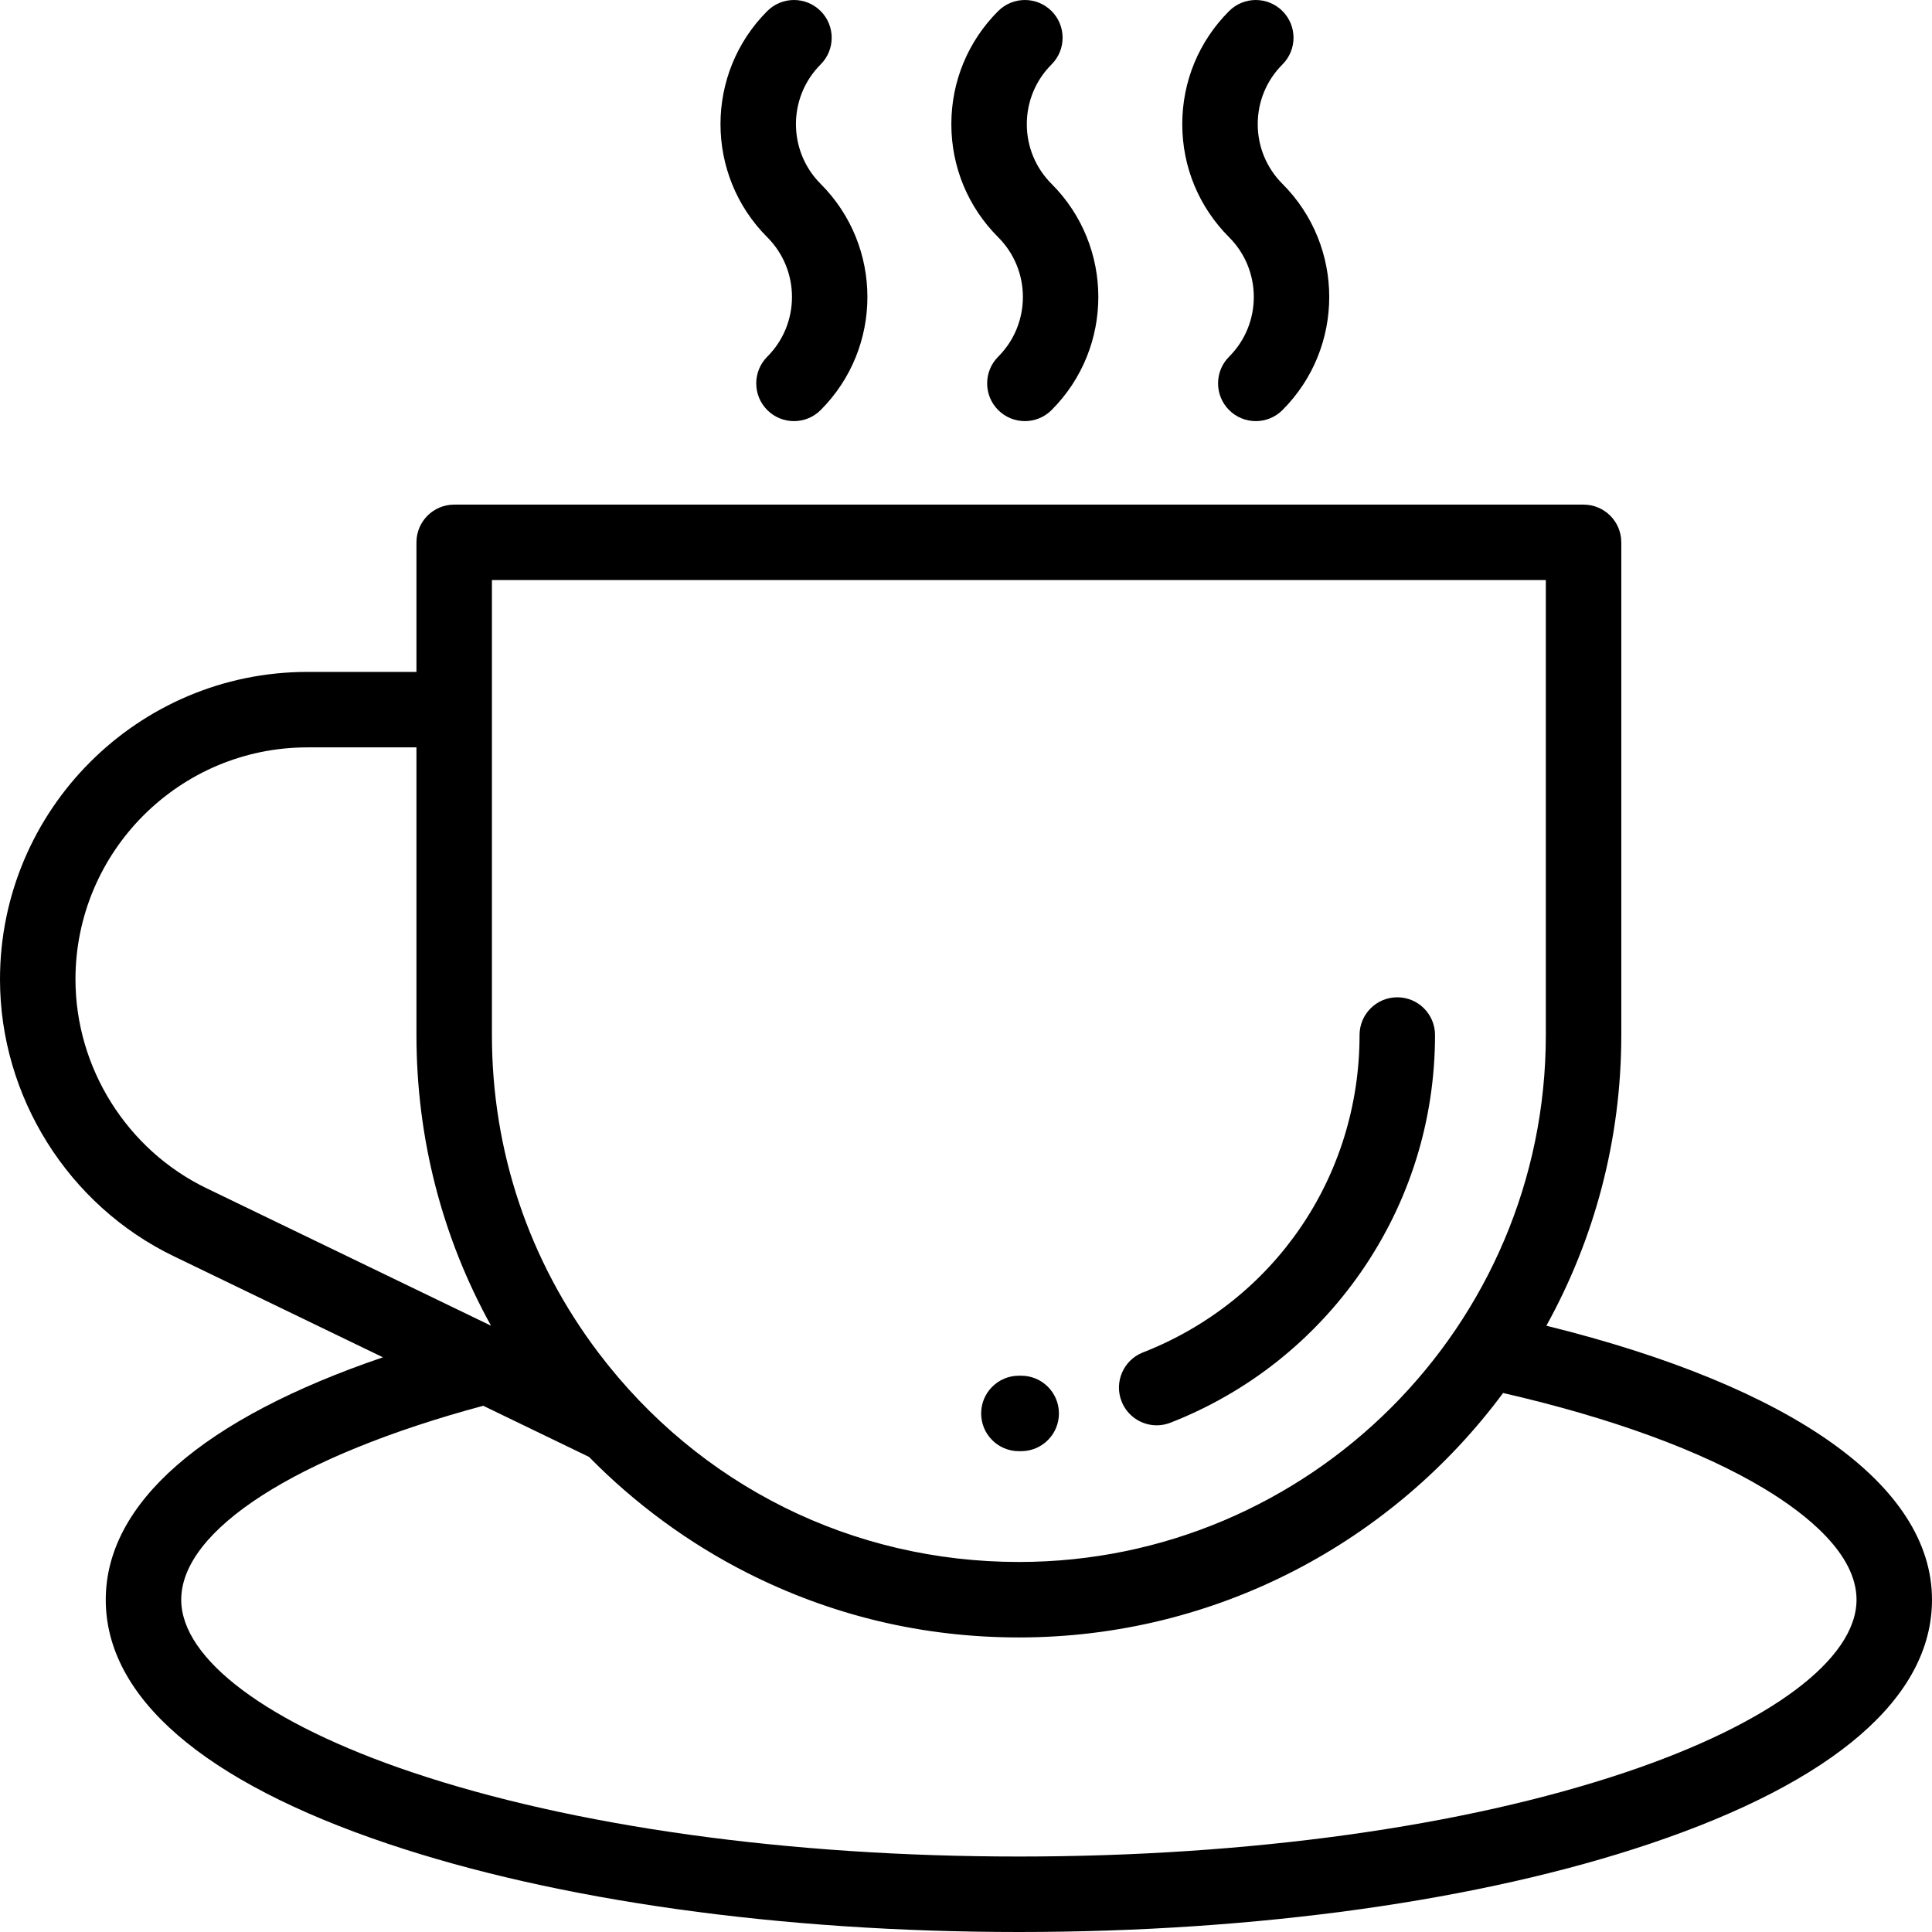
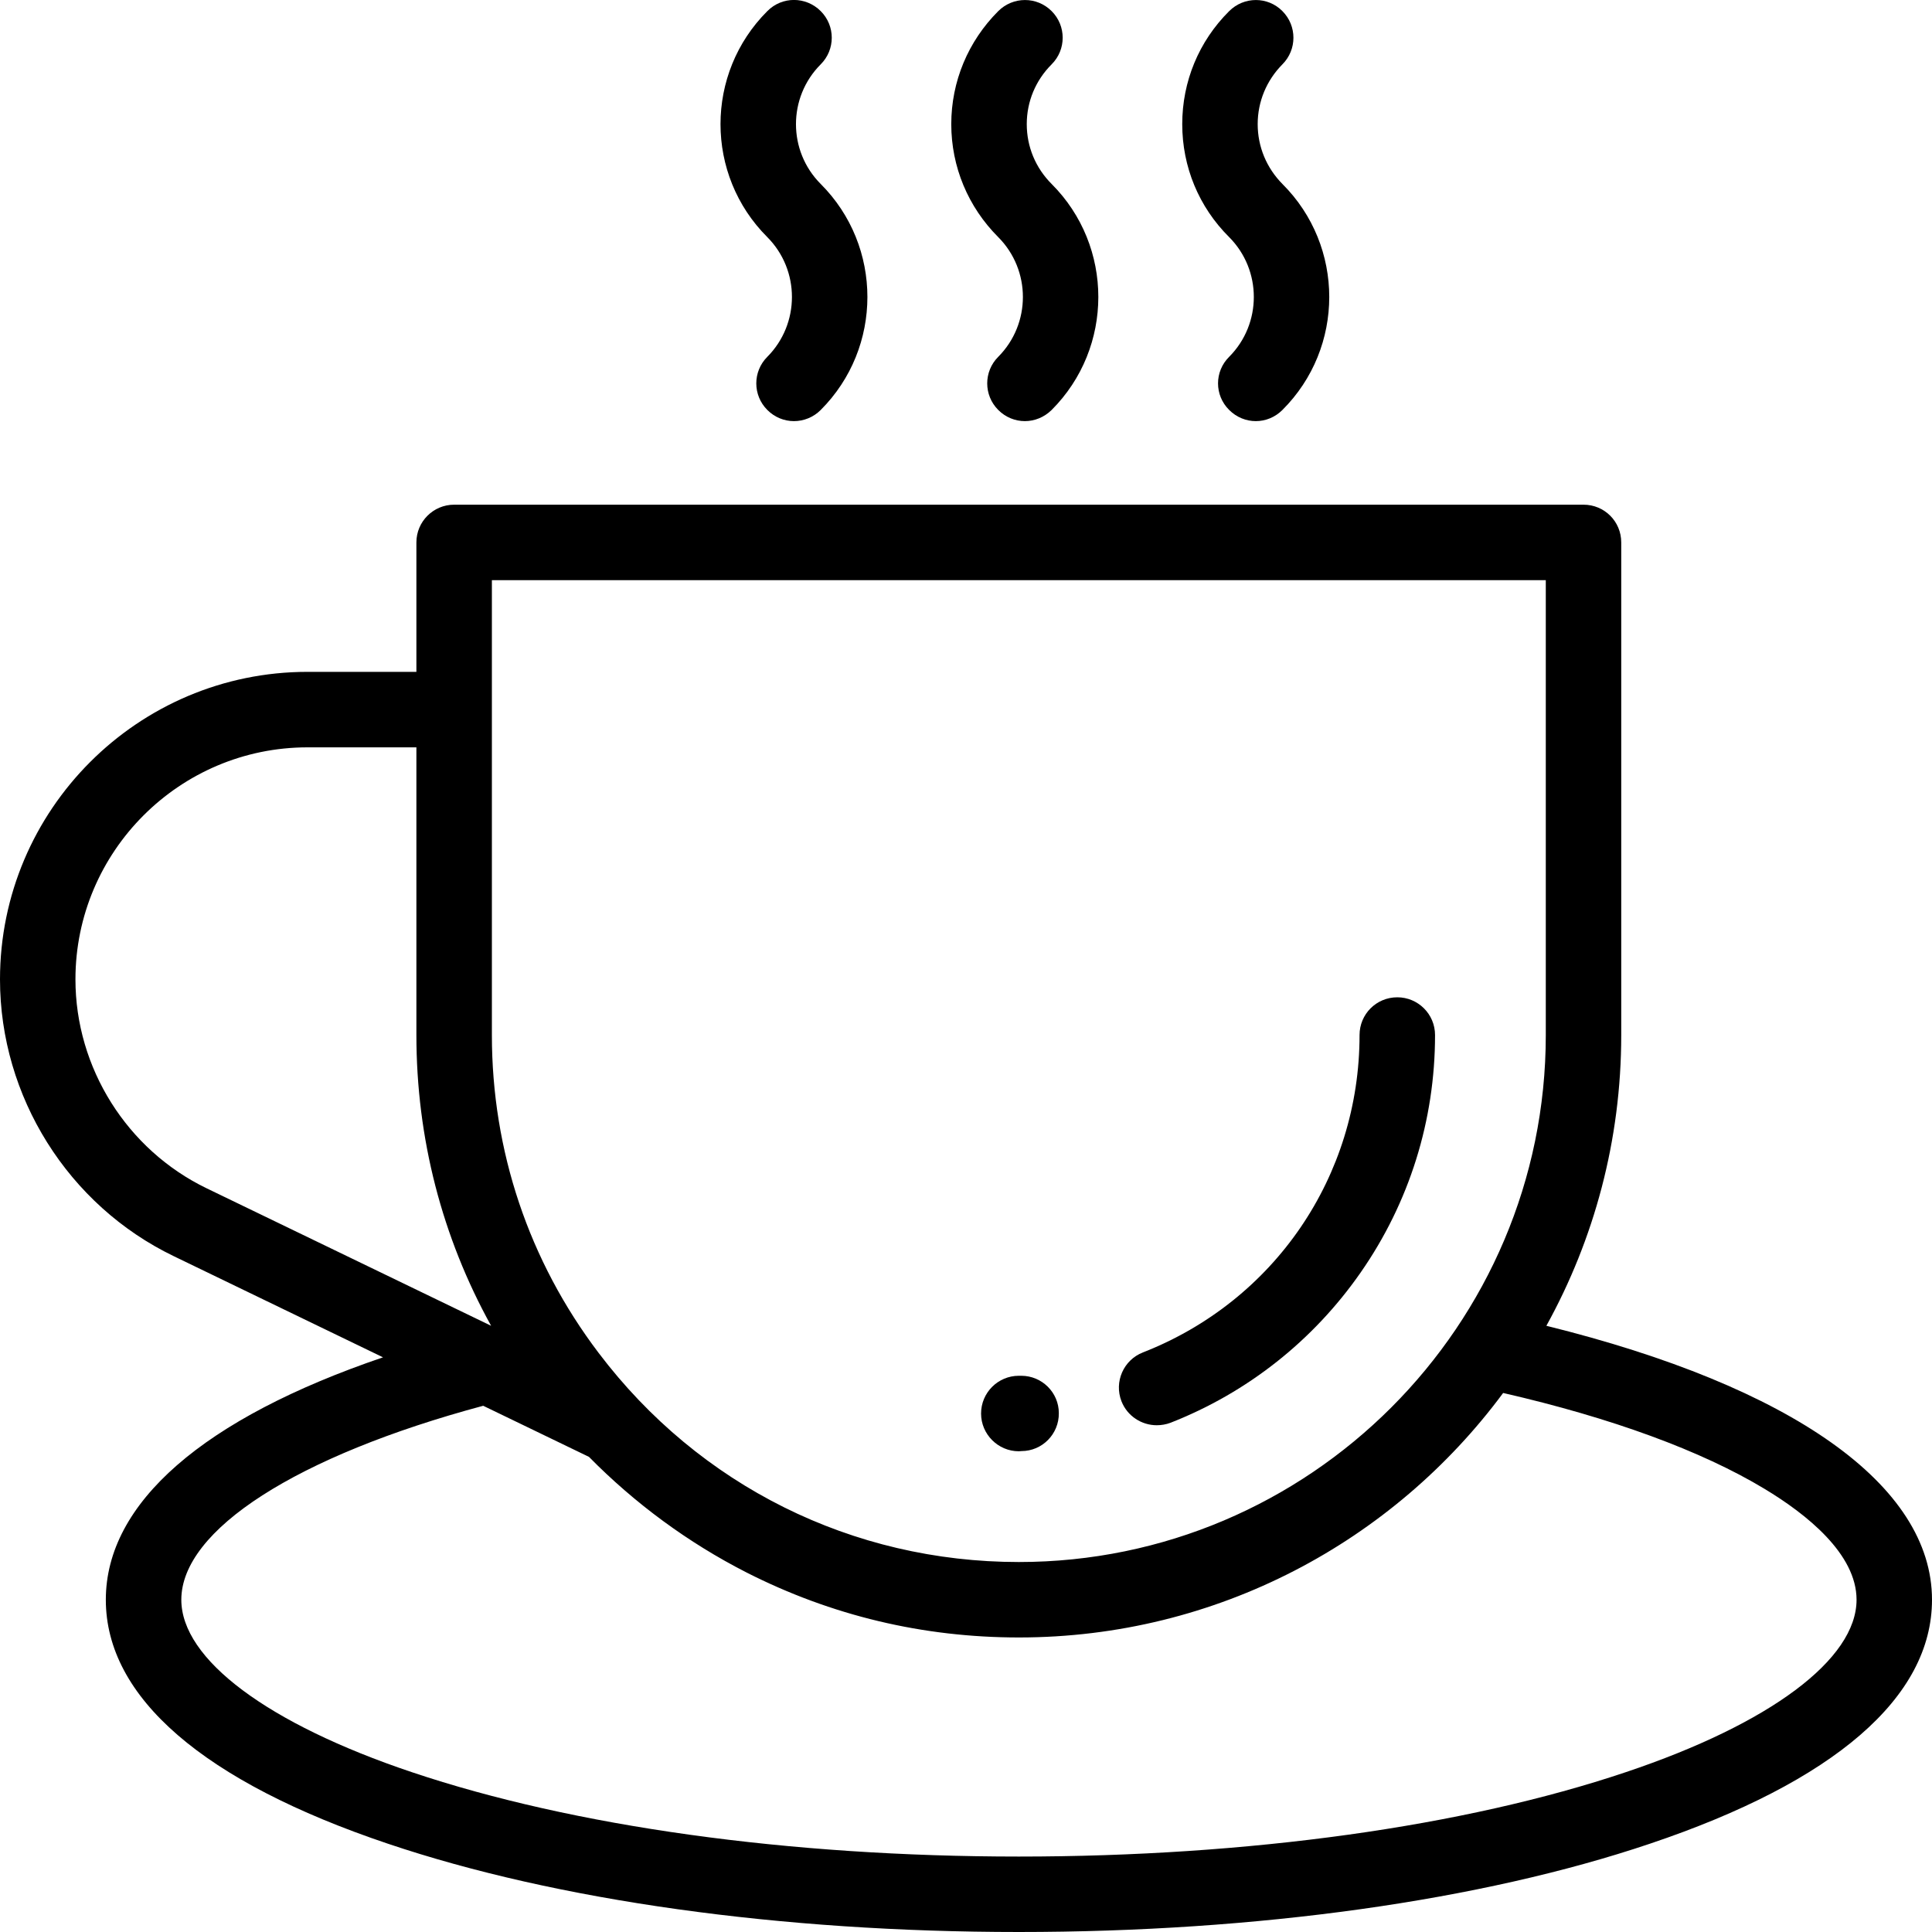
- <svg xmlns="http://www.w3.org/2000/svg" viewBox="0 0 512 512">
-   <path d="m203.336 94.527c-3.902 3.906-3.902 10.238 0 14.145 1.953 1.953 4.512 2.93 7.07 2.93 2.562 0 5.121-.977 7.074-2.93 16.523-16.527 16.523-43.418 0-59.941-8.73-8.73-8.73-22.93 0-31.66 3.902-3.902 3.902-10.234 0-14.141-3.906-3.906-10.238-3.906-14.145 0-16.527 16.527-16.527 43.414 0 59.941 8.73 8.727 8.73 22.93 0 31.656zm0 0" />
-   <path d="m264.531 94.527c-3.902 3.906-3.902 10.238 0 14.145 1.953 1.953 4.512 2.93 7.07 2.93 2.559 0 5.121-.977 7.074-2.93 16.523-16.527 16.523-43.418 0-59.941-4.23-4.23-6.559-9.852-6.559-15.828 0-5.98 2.328-11.602 6.559-15.832 3.902-3.902 3.902-10.234 0-14.141-3.906-3.906-10.238-3.902-14.145 0-8.004 8.004-12.414 18.648-12.414 29.973 0 11.32 4.41 21.965 12.414 29.969 8.73 8.727 8.73 22.93 0 31.656zm0 0" />
-   <path d="m325.727 94.527c-3.906 3.906-3.906 10.238 0 14.145 1.953 1.953 4.512 2.93 7.07 2.93s5.121-.977 7.07-2.93c16.527-16.527 16.527-43.418 0-59.941-4.227-4.23-6.555-9.852-6.555-15.828 0-5.98 2.328-11.602 6.555-15.832 3.906-3.902 3.906-10.234 0-14.141-3.902-3.906-10.234-3.902-14.141 0-8.004 8.004-12.414 18.648-12.414 29.973 0 11.32 4.41 21.965 12.414 29.969 8.727 8.727 8.727 22.93 0 31.656zm0 0" />
-   <path d="m409.805 351.328c12.645-22.855 19.855-49.117 19.855-77.035v-130.566c0-5.52-4.477-10-10-10h-299.297c-5.523 0-10 4.48-10 10v34.336h-28.883c-44.93 0-81.48 36.551-81.48 81.48 0 31.055 18.066 59.852 46.031 73.363l55.449 26.793c-47.582 16.199-73.453 38.621-73.453 64.242 0 25.852 25.852 48.215 74.758 64.672 44.816 15.082 104.207 23.387 167.227 23.387 63.023 0 122.414-8.305 167.23-23.387 48.906-16.457 74.758-38.82 74.758-64.672 0-30.34-37.055-56.512-102.195-72.613zm-279.441-197.602h279.297v120.566c0 77-62.645 139.648-139.648 139.648-44.109 0-84.707-20.191-111.379-55.398-18.492-24.406-28.27-53.539-28.27-84.25zm-110.363 105.816c0-33.898 27.578-61.48 61.48-61.48h28.883v76.23c0 27.336 6.781 53.582 19.766 77.039l-75.398-36.434c-21.098-10.191-34.73-31.922-34.73-55.355zm410.863 210.117c-42.816 14.406-99.941 22.34-160.852 22.34-60.91 0-118.035-7.934-160.852-22.34-38.281-12.883-61.133-29.973-61.133-45.719 0-18.516 30.613-38.129 80.035-51.395l27.918 13.492c.031.012.059.02.09.035 12.156 12.371 26.305 22.797 41.707 30.625 22.512 11.441 46.816 17.242 72.234 17.242 52.531 0 99.215-25.508 128.324-64.781 28.742 6.598 52.617 15.336 69.27 25.383 11.129 6.715 24.395 17.27 24.395 29.398 0 15.746-22.855 32.836-61.137 45.719zm0 0" />
-   <path d="m270.012 384.578.684-.004c5.523-.039 9.969-4.547 9.93-10.07-.039-5.496-4.508-9.926-9.996-9.926-.027 0-.051 0-.074 0h-.539c-5.523 0-10 4.477-10 10s4.473 10 9.996 10zm0 0" />
-   <path d="m306.539 377.723c1.211 0 2.441-.223 3.641-.691 20.434-7.992 37.875-21.773 50.445-39.855 12.871-18.516 19.672-40.258 19.672-62.883 0-5.523-4.477-10-10-10s-10 4.477-10 10c0 37.453-22.531 70.473-57.402 84.113-5.145 2.012-7.684 7.812-5.672 12.957 1.543 3.945 5.32 6.359 9.316 6.359zm0 0" />
+ <svg xmlns="http://www.w3.org/2000/svg" width="40pt" height="40pt" viewBox="0 0 40 40" version="1.1">
+   <g id="surface1">
+     <path style=" stroke:none;fill-rule:nonzero;fill:rgb(0%,0%,0%);fill-opacity:1;" d="M 15.887 7.387 C 15.582 7.691 15.582 8.184 15.887 8.488 C 16.039 8.641 16.238 8.719 16.438 8.719 C 16.637 8.719 16.84 8.641 16.992 8.488 C 18.281 7.199 18.281 5.098 16.992 3.809 C 16.309 3.125 16.309 2.016 16.992 1.332 C 17.297 1.027 17.297 0.535 16.992 0.23 C 16.684 -0.078 16.191 -0.078 15.887 0.23 C 14.594 1.52 14.594 3.621 15.887 4.91 C 16.566 5.594 16.566 6.703 15.887 7.387 Z M 15.887 7.387 " />
+     <path style=" stroke:none;fill-rule:nonzero;fill:rgb(0%,0%,0%);fill-opacity:1;" d="M 20.668 7.387 C 20.363 7.691 20.363 8.184 20.668 8.488 C 20.82 8.641 21.02 8.719 21.219 8.719 C 21.418 8.719 21.617 8.641 21.773 8.488 C 23.062 7.199 23.062 5.098 21.773 3.809 C 21.441 3.477 21.258 3.039 21.258 2.57 C 21.258 2.102 21.441 1.664 21.773 1.332 C 22.078 1.027 22.078 0.535 21.773 0.23 C 21.465 -0.078 20.973 -0.074 20.668 0.23 C 20.043 0.855 19.695 1.688 19.695 2.57 C 19.695 3.453 20.043 4.285 20.668 4.91 C 21.348 5.594 21.348 6.703 20.668 7.387 Z M 20.668 7.387 " />
+     <path style=" stroke:none;fill-rule:nonzero;fill:rgb(0%,0%,0%);fill-opacity:1;" d="M 25.449 7.387 C 25.141 7.691 25.141 8.184 25.449 8.488 C 25.602 8.641 25.801 8.719 26 8.719 C 26.199 8.719 26.398 8.641 26.551 8.488 C 27.844 7.199 27.844 5.098 26.551 3.809 C 26.223 3.477 26.039 3.039 26.039 2.57 C 26.039 2.102 26.223 1.664 26.551 1.332 C 26.855 1.027 26.855 0.535 26.551 0.23 C 26.246 -0.078 25.754 -0.074 25.449 0.23 C 24.82 0.855 24.477 1.688 24.477 2.57 C 24.477 3.453 24.82 4.285 25.449 4.91 C 26.129 5.594 26.129 6.703 25.449 7.387 Z M 25.449 7.387 " />
+     <path style=" stroke:none;fill-rule:nonzero;fill:rgb(0%,0%,0%);fill-opacity:1;" d="M 32.016 27.449 C 33.004 25.66 33.566 23.609 33.566 21.43 L 33.566 11.23 C 33.566 10.797 33.219 10.449 32.785 10.449 L 9.402 10.449 C 8.973 10.449 8.621 10.797 8.621 11.23 L 8.621 13.91 L 6.367 13.91 C 2.855 13.91 0 16.766 0 20.277 C 0 22.703 1.41 24.953 3.598 26.008 L 7.93 28.102 C 4.211 29.367 2.191 31.117 2.191 33.121 C 2.191 35.141 4.211 36.887 8.031 38.172 C 11.531 39.352 16.172 40 21.094 40 C 26.02 40 30.66 39.352 34.16 38.172 C 37.98 36.887 40 35.141 40 33.121 C 40 30.75 37.105 28.707 32.016 27.449 Z M 10.184 12.012 L 32.004 12.012 L 32.004 21.43 C 32.004 27.445 27.109 32.34 21.094 32.34 C 17.648 32.34 14.477 30.762 12.395 28.012 C 10.949 26.105 10.184 23.828 10.184 21.43 Z M 1.562 20.277 C 1.562 17.629 3.719 15.473 6.367 15.473 L 8.621 15.473 L 8.621 21.43 C 8.621 23.566 9.152 25.613 10.168 27.449 L 4.277 24.602 C 2.629 23.805 1.562 22.109 1.562 20.277 Z M 33.66 36.691 C 30.316 37.816 25.852 38.438 21.094 38.438 C 16.336 38.438 11.875 37.816 8.527 36.691 C 5.539 35.688 3.754 34.352 3.754 33.121 C 3.754 31.676 6.145 30.141 10.004 29.105 L 12.188 30.16 C 12.188 30.16 12.191 30.16 12.191 30.16 C 13.145 31.129 14.25 31.941 15.453 32.555 C 17.211 33.449 19.109 33.902 21.094 33.902 C 25.199 33.902 28.848 31.91 31.121 28.84 C 33.367 29.355 35.23 30.039 36.531 30.824 C 37.402 31.348 38.438 32.172 38.438 33.121 C 38.438 34.352 36.652 35.688 33.66 36.691 Z M 33.66 36.691 " />
+     <path style=" stroke:none;fill-rule:nonzero;fill:rgb(0%,0%,0%);fill-opacity:1;" d="M 21.094 30.047 L 21.148 30.043 C 21.578 30.043 21.926 29.691 21.922 29.258 C 21.922 28.828 21.57 28.484 21.145 28.484 C 21.141 28.484 21.141 28.484 21.137 28.484 L 21.094 28.484 C 20.664 28.484 20.312 28.832 20.312 29.266 C 20.312 29.695 20.664 30.047 21.094 30.047 Z M 21.094 30.047 " />
+     <path style=" stroke:none;fill-rule:nonzero;fill:rgb(0%,0%,0%);fill-opacity:1;" d="M 23.949 29.508 C 24.043 29.508 24.141 29.492 24.234 29.457 C 25.828 28.832 27.191 27.754 28.172 26.344 C 29.18 24.895 29.711 23.195 29.711 21.43 C 29.711 20.996 29.359 20.648 28.93 20.648 C 28.496 20.648 28.148 20.996 28.148 21.43 C 28.148 24.355 26.387 26.934 23.664 28 C 23.262 28.156 23.062 28.609 23.219 29.012 C 23.34 29.32 23.637 29.508 23.949 29.508 Z M 23.949 29.508 " />
+   </g>
</svg>
